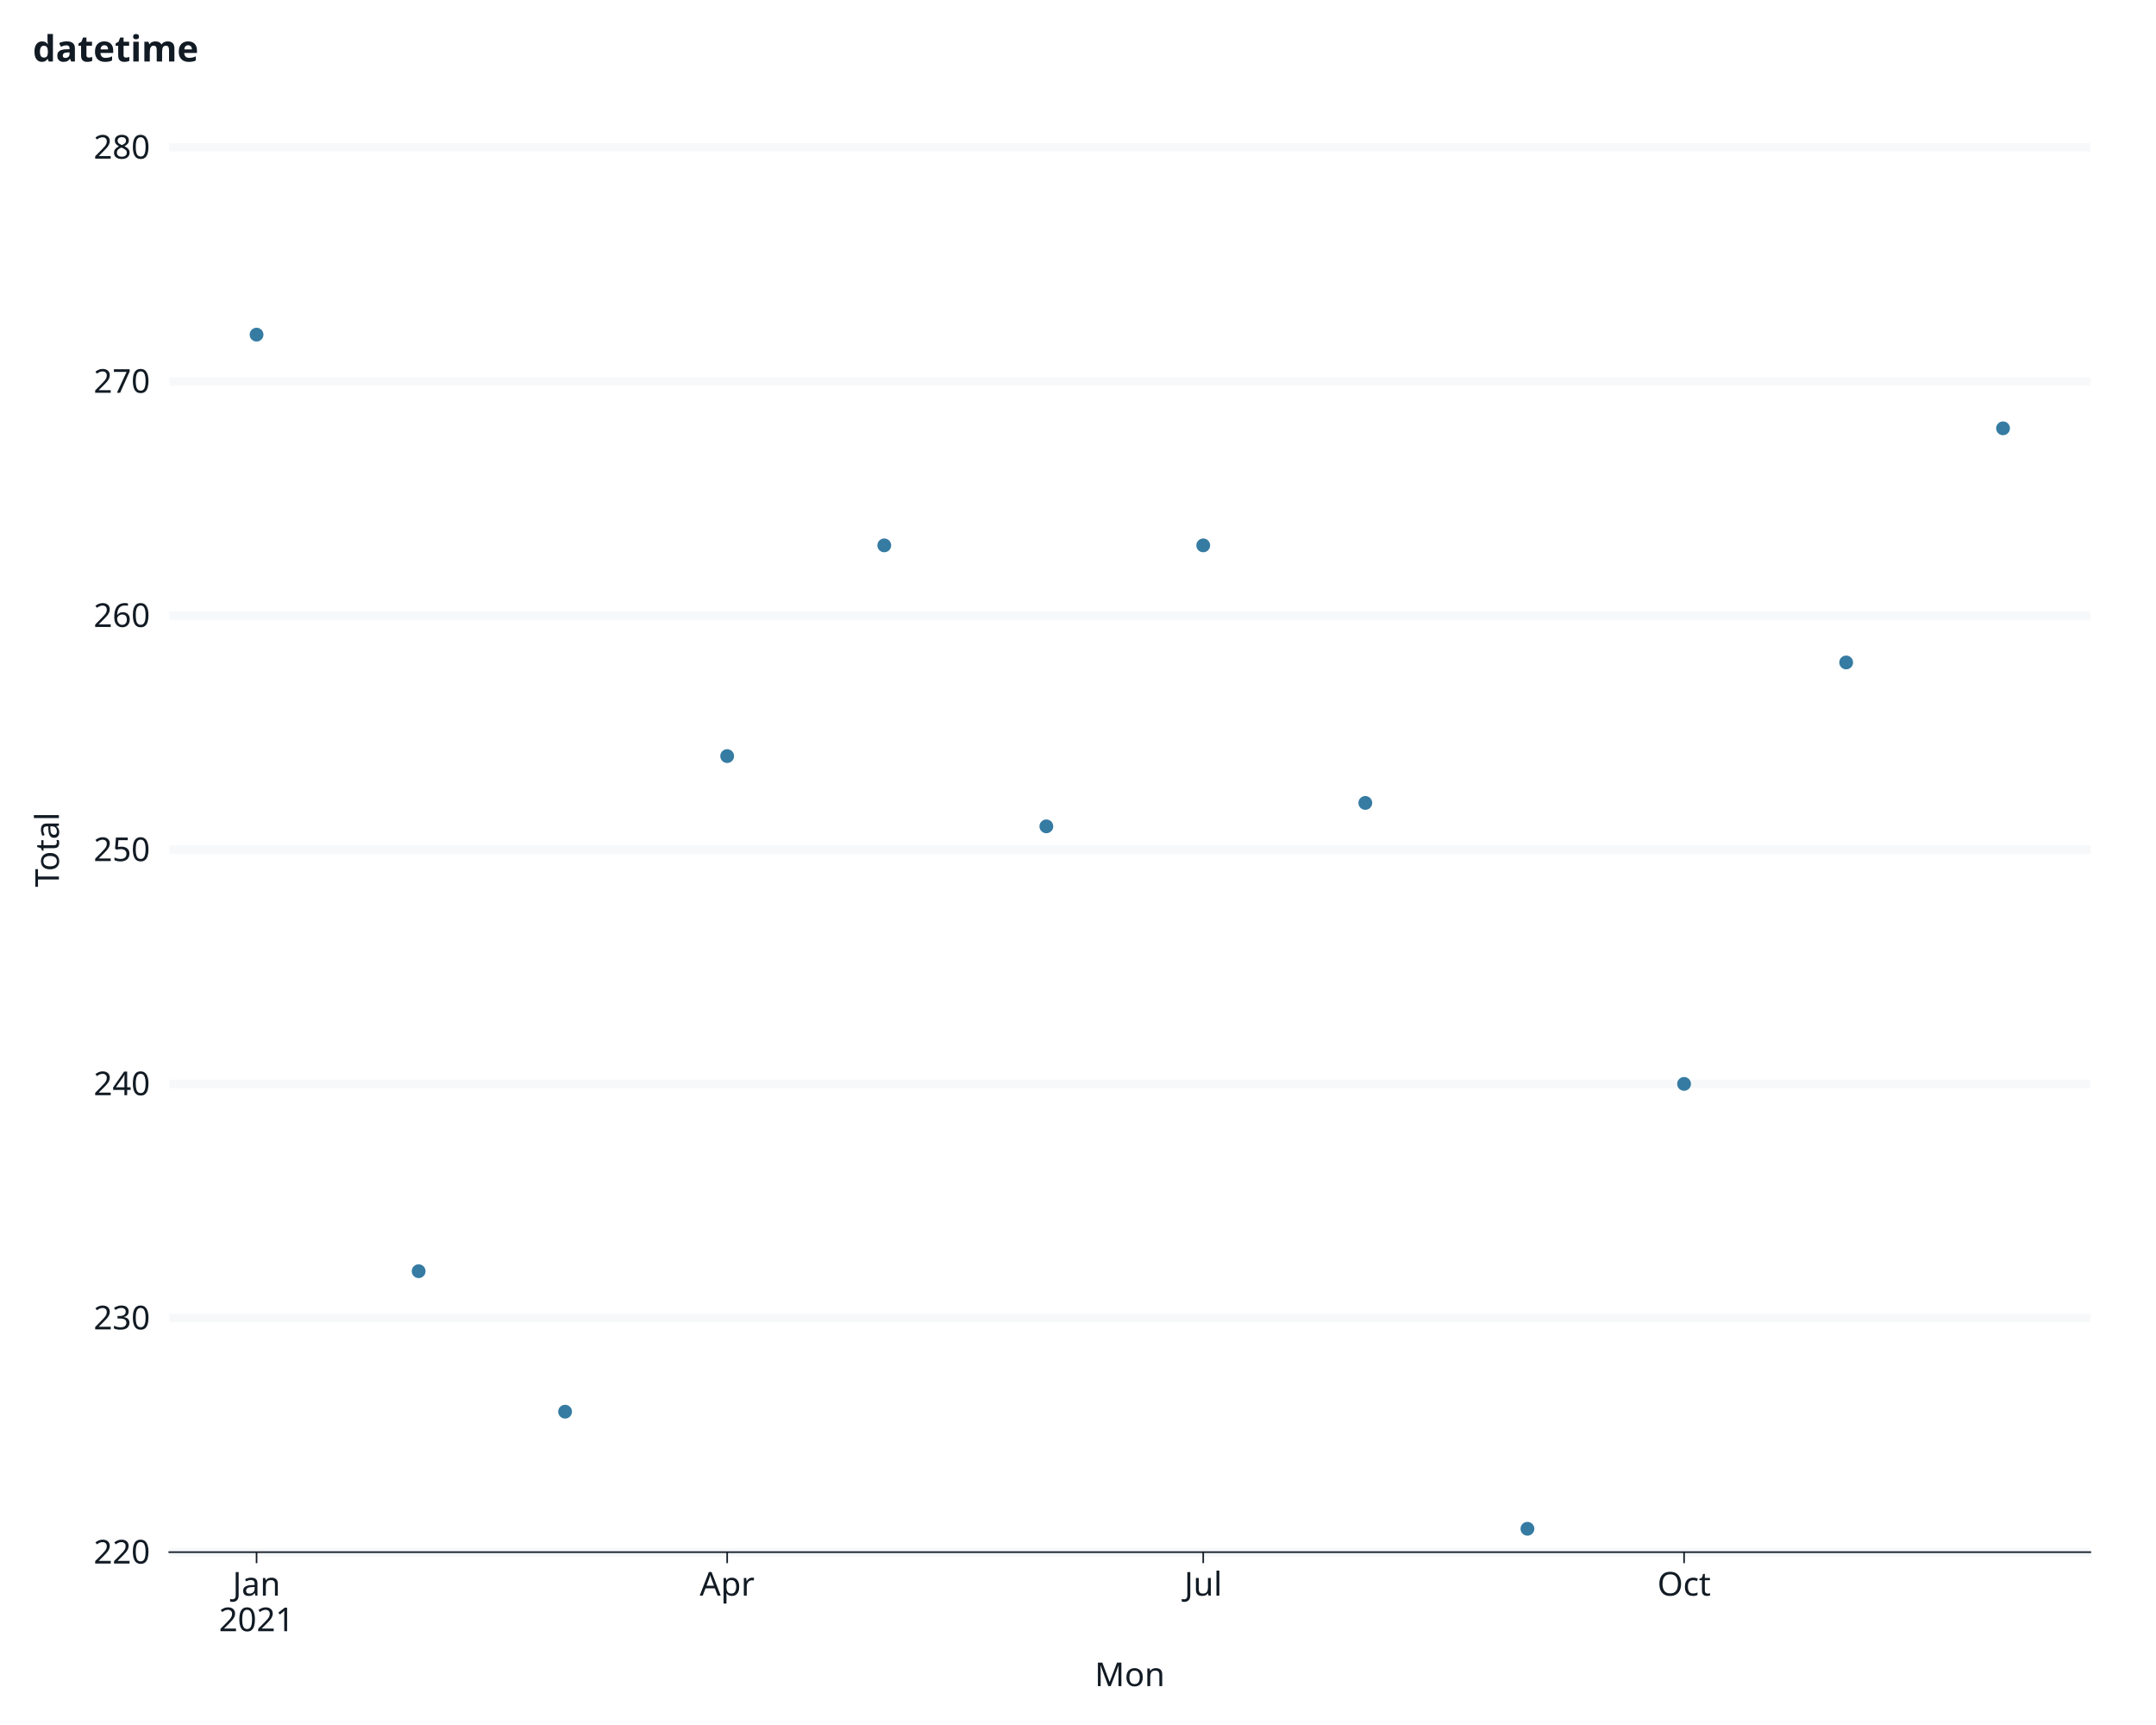
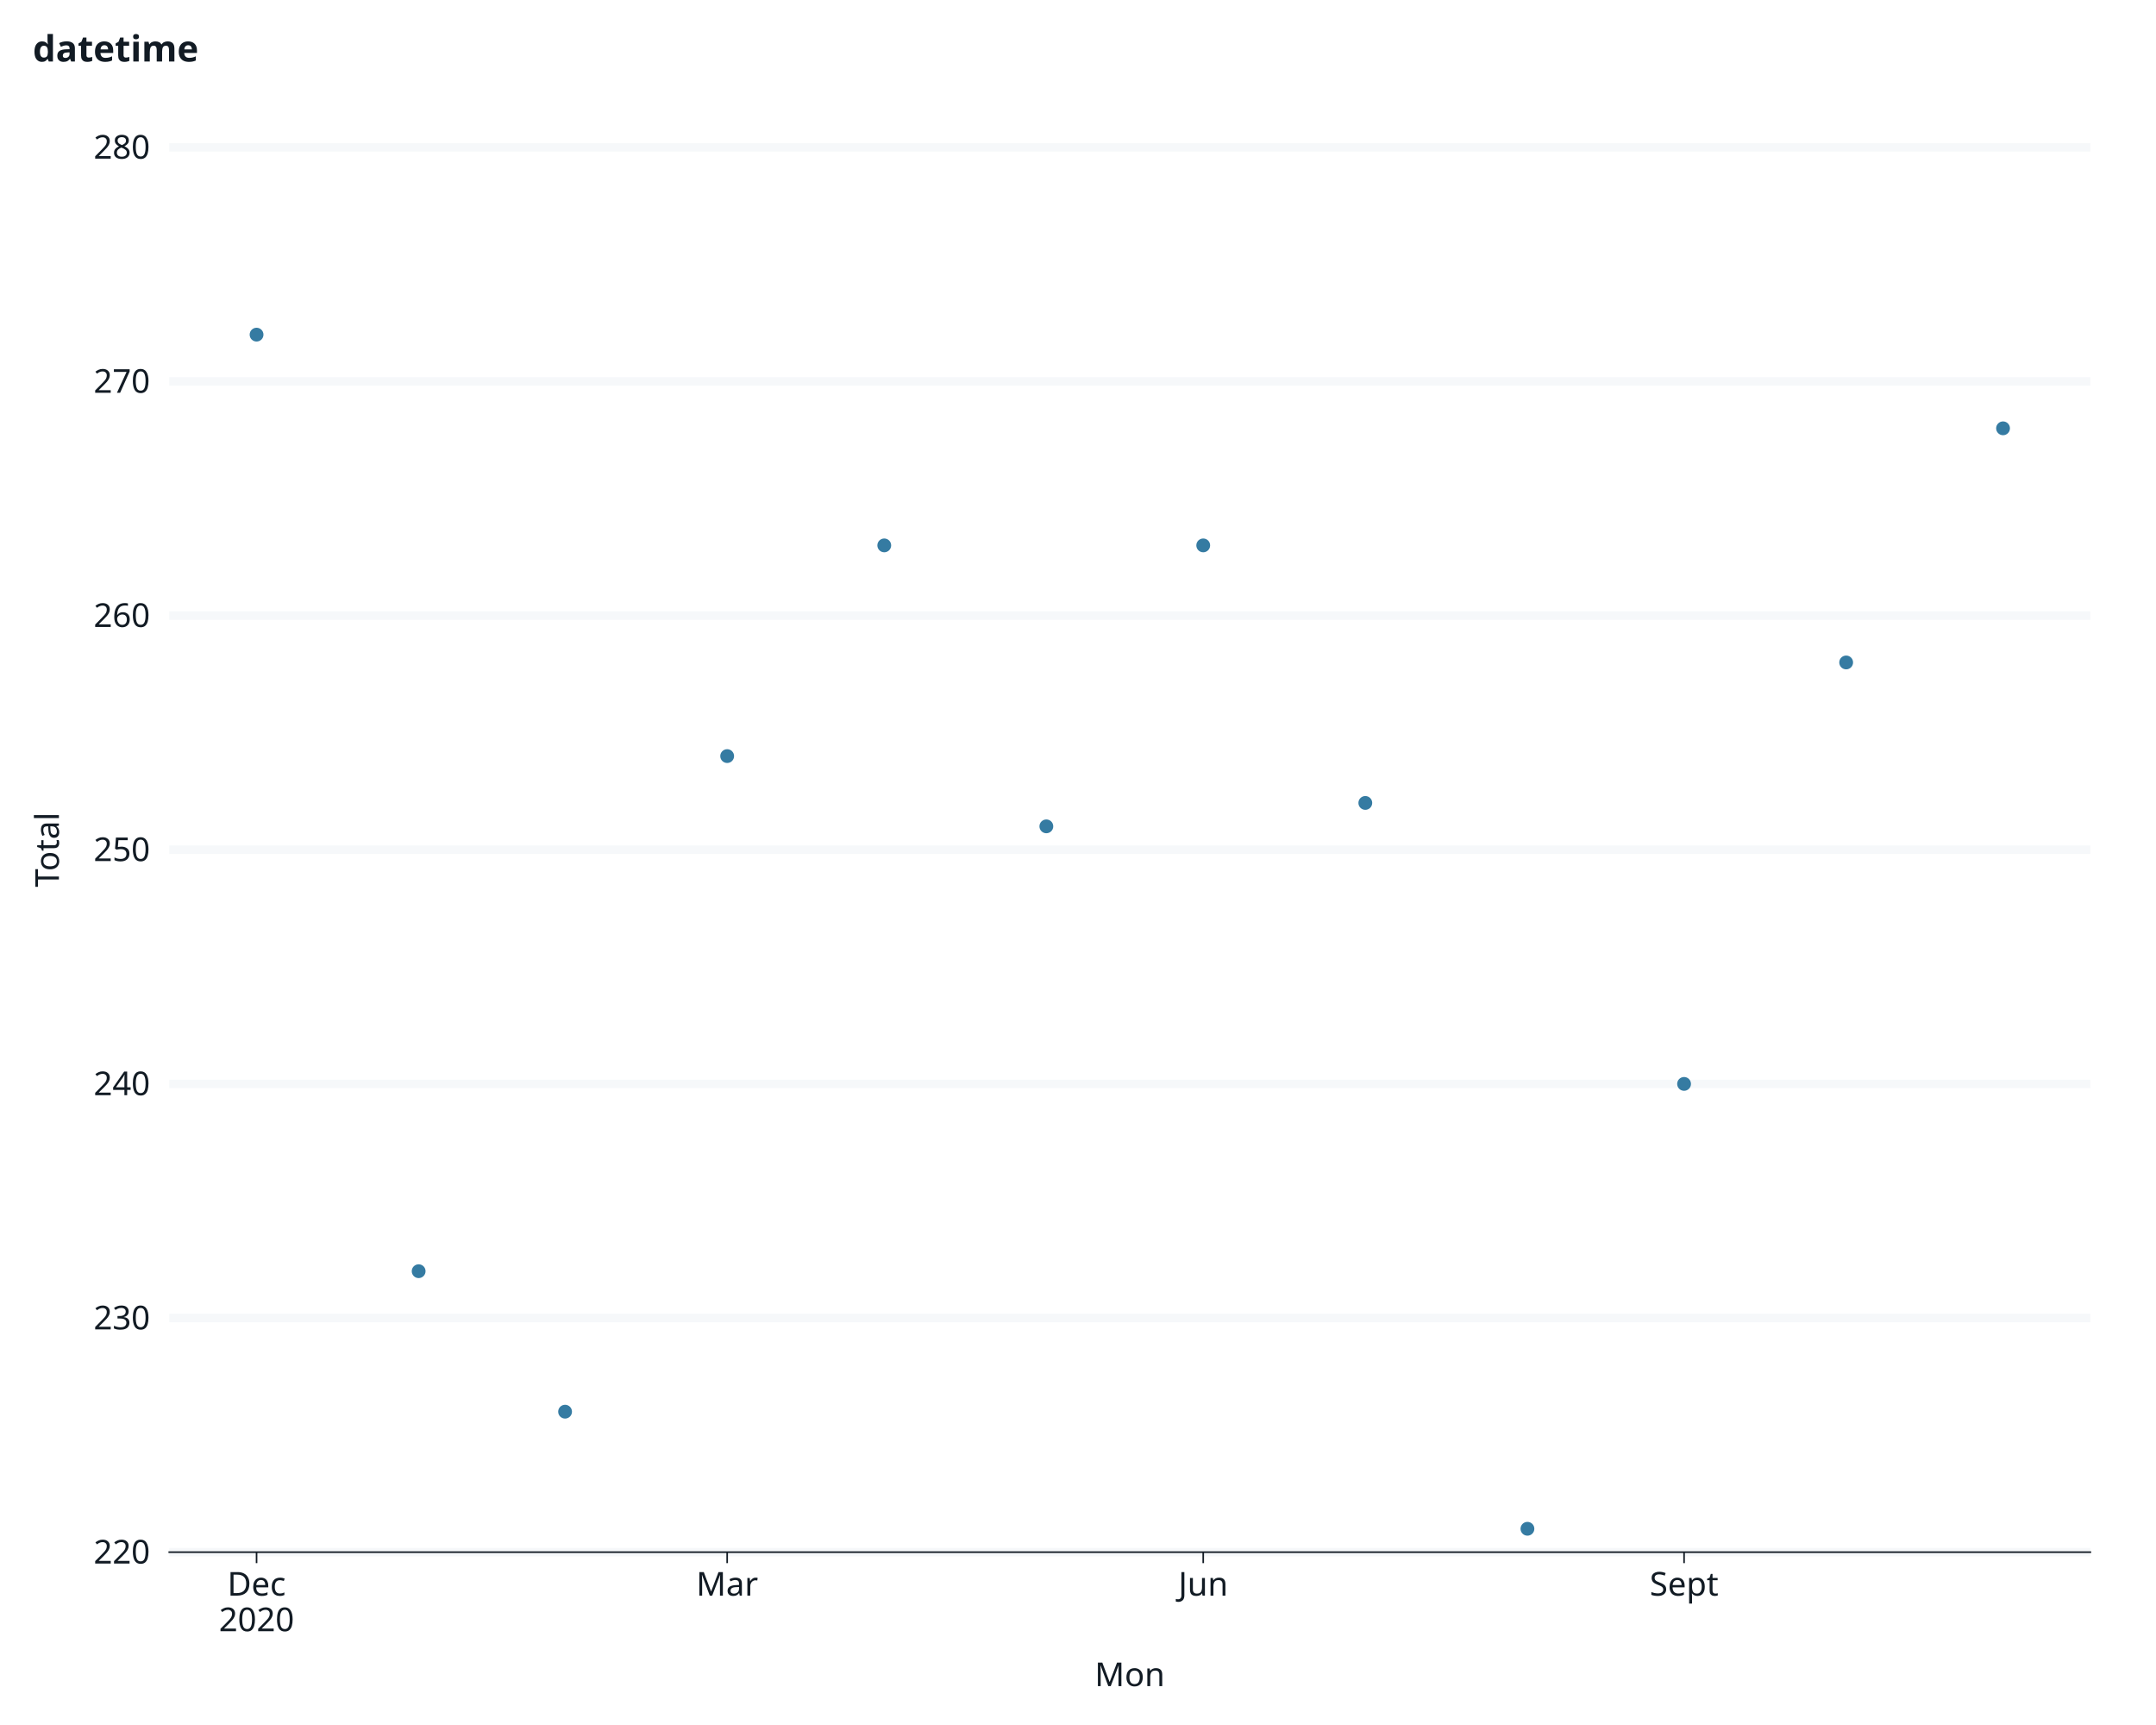
<svg xmlns="http://www.w3.org/2000/svg" class="svglite" data-engine-version="2.0" width="720.00pt" height="576.00pt" viewBox="0 0 720.00 576.00">
  <defs>
    <style type="text/css">
    .svglite line, .svglite polyline, .svglite polygon, .svglite path, .svglite rect, .svglite circle {
      fill: none;
      stroke: #000000;
      stroke-linecap: round;
      stroke-linejoin: round;
      stroke-miterlimit: 10.00;
    }
  </style>
  </defs>
  <rect width="100%" height="100%" style="stroke: none; fill: #FFFFFF;" />
  <defs>
    <clipPath id="cpMC4wMHw3MjAuMDB8MC4wMHw1NzYuMDA=">
      <rect x="0.00" y="0.00" width="720.00" height="576.00" />
    </clipPath>
  </defs>
  <g clip-path="url(#cpMC4wMHw3MjAuMDB8MC4wMHw1NzYuMDA=)">
    <rect x="0.00" y="0.00" width="720.00" height="576.00" style="stroke-width: 1.07; stroke: #FFFFFF; fill: #FFFFFF;" />
    <rect x="56.52" y="49.20" width="641.56" height="469.10" style="stroke-width: 1.07; stroke: #FFFFFF; fill: #FFFFFF;" />
    <polyline points="164.26,518.29 164.26,49.20 " style="stroke-width: 2.84; stroke: none; stroke-linecap: butt;" />
    <polyline points="322.33,518.29 322.33,49.20 " style="stroke-width: 2.84; stroke: none; stroke-linecap: butt;" />
    <polyline points="482.11,518.29 482.11,49.20 " style="stroke-width: 2.84; stroke: none; stroke-linecap: butt;" />
    <polyline points="642.73,518.29 642.73,49.20 " style="stroke-width: 2.84; stroke: none; stroke-linecap: butt;" />
    <polyline points="56.52,518.29 698.08,518.29 " style="stroke-width: 2.84; stroke: #F6F8FA; stroke-linecap: butt;" />
    <polyline points="56.52,440.11 698.08,440.11 " style="stroke-width: 2.84; stroke: #F6F8FA; stroke-linecap: butt;" />
    <polyline points="56.52,361.93 698.08,361.93 " style="stroke-width: 2.84; stroke: #F6F8FA; stroke-linecap: butt;" />
    <polyline points="56.52,283.74 698.08,283.74 " style="stroke-width: 2.84; stroke: #F6F8FA; stroke-linecap: butt;" />
    <polyline points="56.52,205.56 698.08,205.56 " style="stroke-width: 2.84; stroke: #F6F8FA; stroke-linecap: butt;" />
    <polyline points="56.52,127.38 698.08,127.38 " style="stroke-width: 2.84; stroke: #F6F8FA; stroke-linecap: butt;" />
    <polyline points="56.52,49.20 698.08,49.20 " style="stroke-width: 2.84; stroke: #F6F8FA; stroke-linecap: butt;" />
    <polyline points="85.68,518.29 85.68,49.20 " style="stroke-width: 2.84; stroke: none; stroke-linecap: butt;" />
    <polyline points="242.84,518.29 242.84,49.20 " style="stroke-width: 2.84; stroke: none; stroke-linecap: butt;" />
    <polyline points="401.82,518.29 401.82,49.20 " style="stroke-width: 2.84; stroke: none; stroke-linecap: butt;" />
    <polyline points="562.40,518.29 562.40,49.20 " style="stroke-width: 2.84; stroke: none; stroke-linecap: butt;" />
    <circle cx="616.53" cy="221.20" r="1.95" style="stroke-width: 0.71; stroke: #357BA2; fill: #357BA2;" />
    <circle cx="295.30" cy="182.11" r="1.95" style="stroke-width: 0.71; stroke: #357BA2; fill: #357BA2;" />
    <circle cx="455.95" cy="268.11" r="1.95" style="stroke-width: 0.71; stroke: #357BA2; fill: #357BA2;" />
    <circle cx="401.82" cy="182.11" r="1.95" style="stroke-width: 0.71; stroke: #357BA2; fill: #357BA2;" />
    <circle cx="562.40" cy="361.93" r="1.95" style="stroke-width: 0.71; stroke: #357BA2; fill: #357BA2;" />
    <circle cx="188.71" cy="471.38" r="1.95" style="stroke-width: 0.71; stroke: #357BA2; fill: #357BA2;" />
    <circle cx="668.92" cy="143.02" r="1.95" style="stroke-width: 0.71; stroke: #357BA2; fill: #357BA2;" />
    <circle cx="510.09" cy="510.48" r="1.95" style="stroke-width: 0.71; stroke: #357BA2; fill: #357BA2;" />
    <circle cx="85.68" cy="111.74" r="1.95" style="stroke-width: 0.71; stroke: #357BA2; fill: #357BA2;" />
    <circle cx="242.84" cy="252.47" r="1.95" style="stroke-width: 0.71; stroke: #357BA2; fill: #357BA2;" />
    <circle cx="349.43" cy="275.93" r="1.95" style="stroke-width: 0.71; stroke: #357BA2; fill: #357BA2;" />
    <circle cx="139.81" cy="424.47" r="1.95" style="stroke-width: 0.71; stroke: #357BA2; fill: #357BA2;" />
    <polyline points="56.52,518.29 56.52,49.20 " style="stroke-width: 0.53; stroke: none; stroke-linecap: square;" />
    <text x="50.13" y="522.08" text-anchor="end" style="font-size: 11.00px; fill: #121B24; font-family: sans;" textLength="18.35px" lengthAdjust="spacingAndGlyphs">220</text>
    <text x="50.13" y="443.90" text-anchor="end" style="font-size: 11.00px; fill: #121B24; font-family: sans;" textLength="18.35px" lengthAdjust="spacingAndGlyphs">230</text>
    <text x="50.13" y="365.71" text-anchor="end" style="font-size: 11.00px; fill: #121B24; font-family: sans;" textLength="18.35px" lengthAdjust="spacingAndGlyphs">240</text>
    <text x="50.13" y="287.53" text-anchor="end" style="font-size: 11.00px; fill: #121B24; font-family: sans;" textLength="18.35px" lengthAdjust="spacingAndGlyphs">250</text>
    <text x="50.13" y="209.35" text-anchor="end" style="font-size: 11.00px; fill: #121B24; font-family: sans;" textLength="18.35px" lengthAdjust="spacingAndGlyphs">260</text>
    <text x="50.13" y="131.16" text-anchor="end" style="font-size: 11.00px; fill: #121B24; font-family: sans;" textLength="18.35px" lengthAdjust="spacingAndGlyphs">270</text>
    <text x="50.13" y="52.98" text-anchor="end" style="font-size: 11.00px; fill: #121B24; font-family: sans;" textLength="18.35px" lengthAdjust="spacingAndGlyphs">280</text>
    <polyline points="52.87,518.29 56.52,518.29 " style="stroke-width: 0.53; stroke: none; stroke-linecap: butt;" />
    <polyline points="52.87,440.11 56.52,440.11 " style="stroke-width: 0.53; stroke: none; stroke-linecap: butt;" />
    <polyline points="52.87,361.93 56.52,361.93 " style="stroke-width: 0.53; stroke: none; stroke-linecap: butt;" />
    <polyline points="52.87,283.74 56.52,283.74 " style="stroke-width: 0.53; stroke: none; stroke-linecap: butt;" />
    <polyline points="52.87,205.56 56.52,205.56 " style="stroke-width: 0.53; stroke: none; stroke-linecap: butt;" />
    <polyline points="52.87,127.38 56.52,127.38 " style="stroke-width: 0.53; stroke: none; stroke-linecap: butt;" />
    <polyline points="52.87,49.20 56.52,49.20 " style="stroke-width: 0.53; stroke: none; stroke-linecap: butt;" />
    <polyline points="56.52,518.29 698.08,518.29 " style="stroke-width: 0.53; stroke: #121B24; stroke-linecap: square;" />
    <polyline points="85.68,521.95 85.68,518.29 " style="stroke-width: 0.53; stroke: #121B24; stroke-linecap: butt;" />
    <polyline points="242.84,521.95 242.84,518.29 " style="stroke-width: 0.53; stroke: #121B24; stroke-linecap: butt;" />
    <polyline points="401.82,521.95 401.82,518.29 " style="stroke-width: 0.53; stroke: #121B24; stroke-linecap: butt;" />
    <polyline points="562.40,521.95 562.40,518.29 " style="stroke-width: 0.53; stroke: #121B24; stroke-linecap: butt;" />
-     <text x="85.68" y="532.80" text-anchor="middle" style="font-size: 11.00px; fill: #121B24; font-family: sans;" textLength="17.74px" lengthAdjust="spacingAndGlyphs">Jan</text>
-     <text x="85.68" y="544.68" text-anchor="middle" style="font-size: 11.00px; fill: #121B24; font-family: sans;" textLength="24.47px" lengthAdjust="spacingAndGlyphs">2021</text>
-     <text x="242.84" y="532.80" text-anchor="middle" style="font-size: 11.00px; fill: #121B24; font-family: sans;" textLength="17.12px" lengthAdjust="spacingAndGlyphs">Apr</text>
-     <text x="401.82" y="532.80" text-anchor="middle" style="font-size: 11.00px; fill: #121B24; font-family: sans;" textLength="14.06px" lengthAdjust="spacingAndGlyphs">Jul</text>
-     <text x="562.40" y="532.80" text-anchor="middle" style="font-size: 11.00px; fill: #121B24; font-family: sans;" textLength="17.12px" lengthAdjust="spacingAndGlyphs">Oct</text>
+     <text x="85.68" y="532.80" text-anchor="middle" style="font-size: 11.00px; fill: #121B24; font-family: sans;" textLength="19.57px" lengthAdjust="spacingAndGlyphs">Dec</text>
+     <text x="85.68" y="544.68" text-anchor="middle" style="font-size: 11.00px; fill: #121B24; font-family: sans;" textLength="24.47px" lengthAdjust="spacingAndGlyphs">2020</text>
+     <text x="242.84" y="532.80" text-anchor="middle" style="font-size: 11.00px; fill: #121B24; font-family: sans;" textLength="18.95px" lengthAdjust="spacingAndGlyphs">Mar</text>
+     <text x="401.82" y="532.80" text-anchor="middle" style="font-size: 11.00px; fill: #121B24; font-family: sans;" textLength="17.74px" lengthAdjust="spacingAndGlyphs">Jun</text>
+     <text x="562.40" y="532.80" text-anchor="middle" style="font-size: 11.00px; fill: #121B24; font-family: sans;" textLength="22.63px" lengthAdjust="spacingAndGlyphs">Sept</text>
    <text x="377.30" y="563.02" text-anchor="middle" style="font-size: 11.00px; fill: #121B24; font-family: sans;" textLength="21.40px" lengthAdjust="spacingAndGlyphs">Mon</text>
    <text transform="translate(19.67,283.74) rotate(-90)" text-anchor="middle" style="font-size: 11.00px; fill: #121B24; font-family: sans;" textLength="24.45px" lengthAdjust="spacingAndGlyphs">Total</text>
    <text x="10.96" y="20.54" style="font-size: 12.10px; font-weight: bold; fill: #121B24; font-family: sans;" textLength="46.41px" lengthAdjust="spacingAndGlyphs">datetime</text>
  </g>
</svg>
